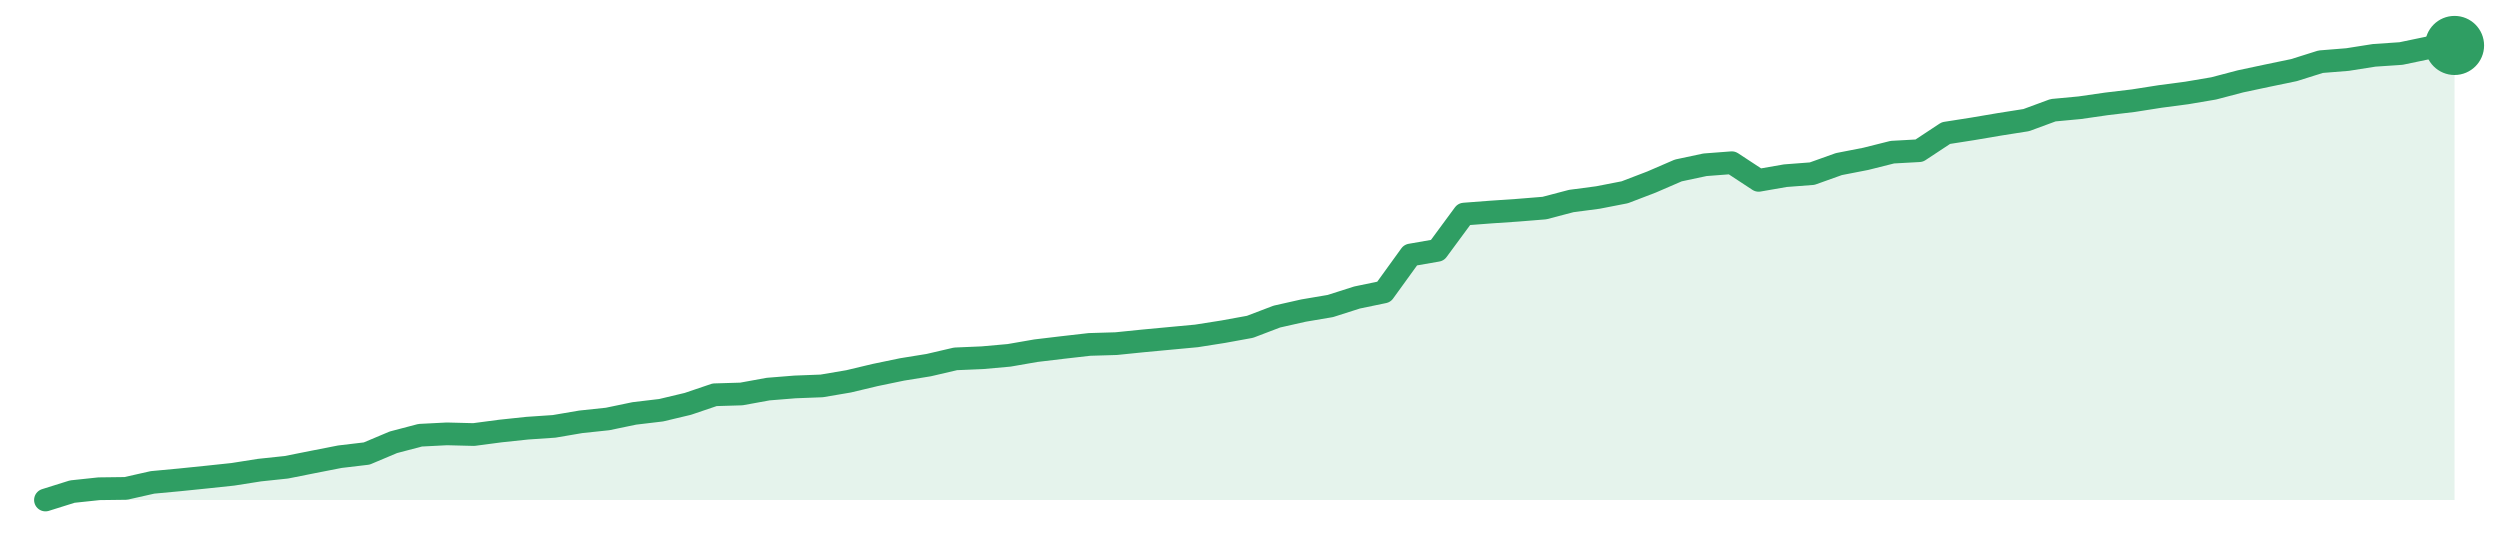
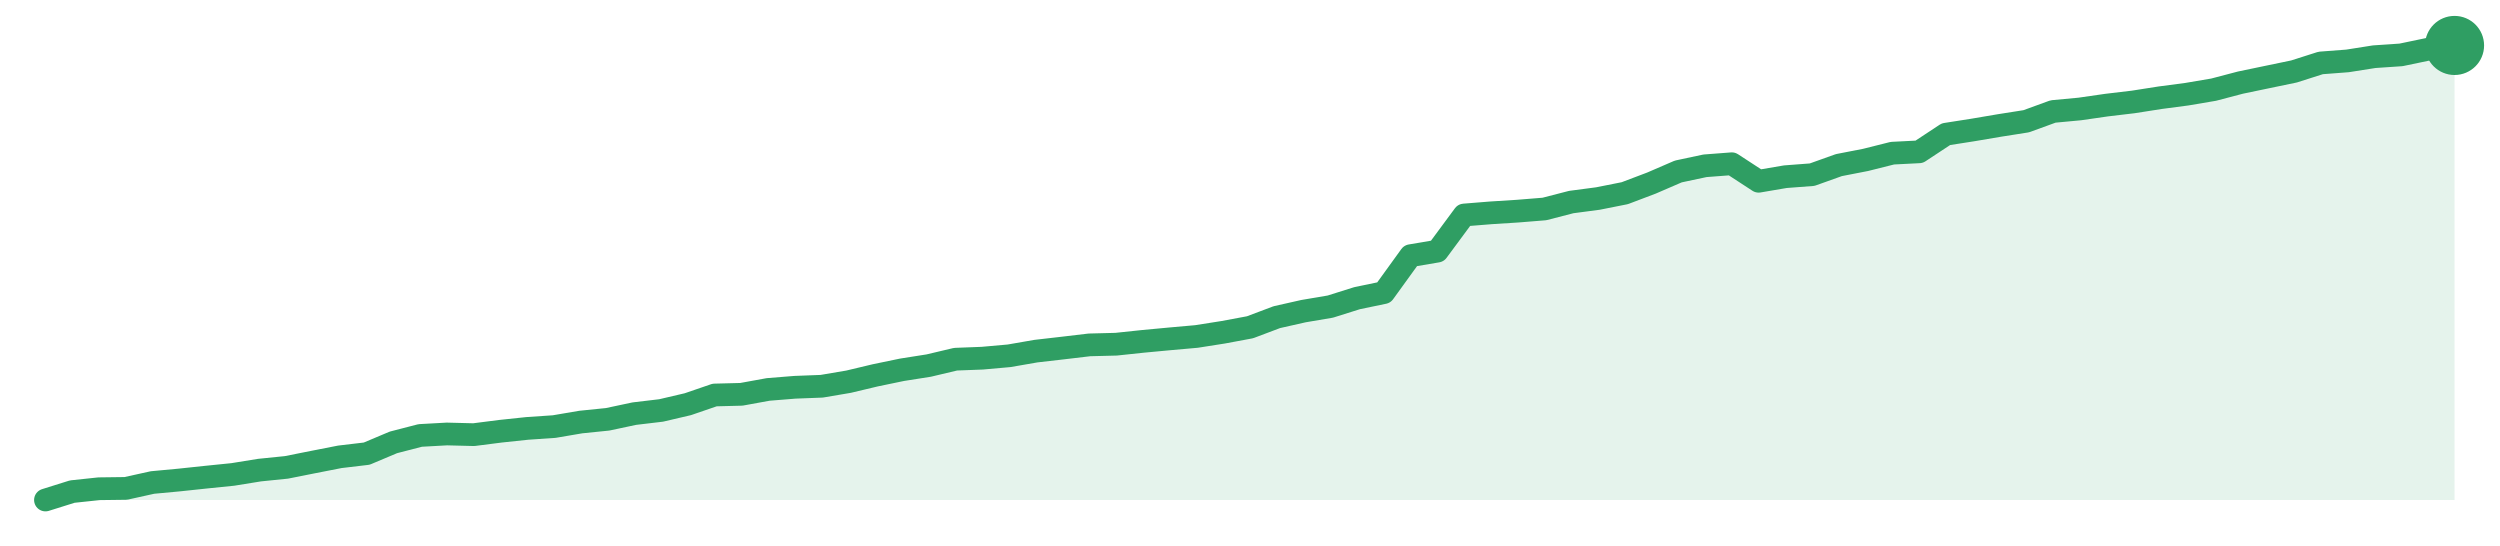
<svg xmlns="http://www.w3.org/2000/svg" width="220" height="48" viewBox="0 0 220 48" role="img" aria-label="trend">
-   <path d="M4.0,44.0 L4.0,44.0 L6.36,43.26 L8.71,43.01 L11.07,42.98 L13.42,42.45 L15.78,42.23 L18.13,41.99 L20.49,41.74 L22.84,41.37 L25.2,41.12 L27.56,40.65 L29.91,40.19 L32.27,39.91 L34.62,38.92 L36.98,38.3 L39.33,38.18 L41.69,38.24 L44.04,37.93 L46.4,37.68 L48.76,37.52 L51.11,37.12 L53.47,36.87 L55.82,36.38 L58.18,36.1 L60.53,35.54 L62.89,34.74 L65.24,34.67 L67.6,34.24 L69.96,34.05 L72.31,33.96 L74.67,33.56 L77.02,33.0 L79.38,32.51 L81.73,32.13 L84.09,31.58 L86.44,31.48 L88.8,31.27 L91.16,30.86 L93.51,30.58 L95.87,30.31 L98.22,30.24 L100.58,30.0 L102.93,29.78 L105.29,29.56 L107.64,29.19 L110.0,28.76 L112.36,27.86 L114.71,27.33 L117.07,26.93 L119.42,26.18 L121.78,25.69 L124.13,22.44 L126.49,22.03 L128.84,18.84 L131.2,18.66 L133.56,18.5 L135.91,18.31 L138.27,17.69 L140.62,17.38 L142.98,16.92 L145.33,16.02 L147.69,15.0 L150.04,14.5 L152.4,14.32 L154.76,15.87 L157.11,15.46 L159.47,15.28 L161.82,14.44 L164.18,13.98 L166.53,13.39 L168.89,13.26 L171.24,11.71 L173.6,11.34 L175.96,10.94 L178.31,10.57 L180.67,9.7 L183.02,9.48 L185.38,9.14 L187.73,8.86 L190.09,8.49 L192.44,8.18 L194.8,7.78 L197.16,7.16 L199.51,6.66 L201.87,6.17 L204.22,5.43 L206.58,5.24 L208.93,4.87 L211.29,4.71 L213.64,4.22 L216.0,4.0 L216.0,44.0 Z" fill="#2f9e631f" />
-   <path d="M4.0,44.0 L6.36,43.26 L8.71,43.01 L11.07,42.98 L13.42,42.45 L15.78,42.23 L18.13,41.99 L20.49,41.74 L22.84,41.37 L25.2,41.12 L27.56,40.65 L29.91,40.19 L32.27,39.91 L34.62,38.92 L36.98,38.3 L39.33,38.18 L41.69,38.24 L44.04,37.93 L46.4,37.68 L48.76,37.52 L51.11,37.12 L53.47,36.87 L55.82,36.38 L58.18,36.1 L60.53,35.54 L62.89,34.74 L65.24,34.67 L67.6,34.24 L69.96,34.05 L72.31,33.96 L74.67,33.56 L77.02,33.0 L79.38,32.51 L81.73,32.13 L84.09,31.58 L86.44,31.48 L88.8,31.27 L91.16,30.86 L93.51,30.58 L95.87,30.31 L98.22,30.24 L100.58,30.0 L102.93,29.78 L105.29,29.56 L107.64,29.19 L110.0,28.76 L112.36,27.86 L114.71,27.33 L117.07,26.93 L119.42,26.18 L121.78,25.69 L124.13,22.44 L126.49,22.03 L128.84,18.84 L131.2,18.66 L133.56,18.5 L135.91,18.31 L138.27,17.69 L140.62,17.38 L142.98,16.92 L145.33,16.02 L147.69,15.0 L150.04,14.5 L152.4,14.32 L154.76,15.87 L157.11,15.46 L159.47,15.28 L161.82,14.44 L164.18,13.98 L166.53,13.39 L168.89,13.26 L171.24,11.71 L173.6,11.34 L175.96,10.94 L178.31,10.57 L180.67,9.7 L183.02,9.48 L185.38,9.14 L187.73,8.86 L190.09,8.49 L192.44,8.18 L194.8,7.78 L197.16,7.16 L199.51,6.66 L201.87,6.17 L204.22,5.43 L206.58,5.24 L208.93,4.87 L211.29,4.71 L213.64,4.22 L216.0,4.0" fill="none" stroke="#2f9e63" stroke-width="2" stroke-linejoin="round" stroke-linecap="round" />
+   <path d="M4.0,44.0 L4.0,44.0 L6.36,43.26 L8.71,43.01 L11.07,42.98 L13.42,42.46 L15.78,42.24 L18.13,41.99 L20.49,41.75 L22.84,41.37 L25.2,41.13 L27.56,40.66 L29.91,40.2 L32.27,39.92 L34.62,38.93 L36.98,38.32 L39.33,38.19 L41.69,38.25 L44.04,37.95 L46.4,37.7 L48.76,37.54 L51.11,37.14 L53.47,36.9 L55.82,36.4 L58.18,36.12 L60.53,35.57 L62.89,34.76 L65.24,34.7 L67.6,34.27 L69.96,34.08 L72.31,33.99 L74.67,33.59 L77.02,33.03 L79.38,32.54 L81.73,32.17 L84.09,31.61 L86.44,31.52 L88.8,31.31 L91.16,30.9 L93.51,30.63 L95.87,30.35 L98.22,30.29 L100.58,30.04 L102.93,29.82 L105.29,29.61 L107.64,29.24 L110.0,28.8 L112.36,27.91 L114.71,27.38 L117.07,26.98 L119.42,26.24 L121.78,25.75 L124.13,22.5 L126.49,22.1 L128.84,18.92 L131.2,18.73 L133.56,18.58 L135.91,18.39 L138.27,17.78 L140.62,17.47 L142.98,17.0 L145.33,16.11 L147.69,15.09 L150.04,14.59 L152.4,14.41 L154.76,15.95 L157.11,15.55 L159.47,15.37 L161.82,14.53 L164.18,14.07 L166.53,13.48 L168.89,13.36 L171.24,11.81 L173.6,11.44 L175.96,11.04 L178.31,10.67 L180.67,9.81 L183.02,9.59 L185.38,9.25 L187.73,8.97 L190.09,8.6 L192.44,8.29 L194.8,7.89 L197.16,7.27 L199.51,6.78 L201.87,6.29 L204.22,5.54 L206.58,5.36 L208.93,4.99 L211.29,4.83 L213.64,4.34 L216.0,4.0 L216.0,44.0 Z" fill="#2f9e631f" />
+   <path d="M4.0,44.0 L6.36,43.26 L8.71,43.01 L11.07,42.98 L13.42,42.46 L15.78,42.24 L18.13,41.99 L20.49,41.75 L22.84,41.37 L25.2,41.13 L27.56,40.66 L29.91,40.2 L32.27,39.92 L34.62,38.93 L36.98,38.32 L39.33,38.19 L41.69,38.25 L44.04,37.95 L46.4,37.7 L48.76,37.54 L51.11,37.14 L53.47,36.9 L55.82,36.4 L58.18,36.12 L60.53,35.57 L62.89,34.76 L65.24,34.7 L67.6,34.27 L69.96,34.08 L72.31,33.99 L74.67,33.59 L77.02,33.03 L79.38,32.54 L81.73,32.17 L84.09,31.61 L86.44,31.52 L88.8,31.31 L91.16,30.9 L93.51,30.63 L95.87,30.35 L98.22,30.29 L100.58,30.04 L102.93,29.82 L105.29,29.61 L107.64,29.24 L110.0,28.8 L112.36,27.91 L114.71,27.38 L117.07,26.98 L119.42,26.24 L121.78,25.75 L124.13,22.5 L126.49,22.1 L128.84,18.92 L131.2,18.73 L133.56,18.58 L135.91,18.39 L138.27,17.78 L140.62,17.47 L142.98,17.0 L145.33,16.11 L147.69,15.09 L150.04,14.59 L152.4,14.41 L154.76,15.95 L157.11,15.55 L159.47,15.37 L161.82,14.53 L164.18,14.07 L166.53,13.48 L168.89,13.36 L171.24,11.81 L173.6,11.44 L175.96,11.04 L178.31,10.67 L180.67,9.81 L183.02,9.59 L185.38,9.25 L187.73,8.97 L190.09,8.6 L192.44,8.29 L194.8,7.89 L197.16,7.27 L199.51,6.78 L201.87,6.29 L204.22,5.54 L206.58,5.36 L208.93,4.99 L211.29,4.83 L213.64,4.34 L216.0,4.0" fill="none" stroke="#2f9e63" stroke-width="2" stroke-linejoin="round" stroke-linecap="round" />
  <circle cx="216.0" cy="4.0" r="2.6" fill="#2f9e63" />
</svg>
